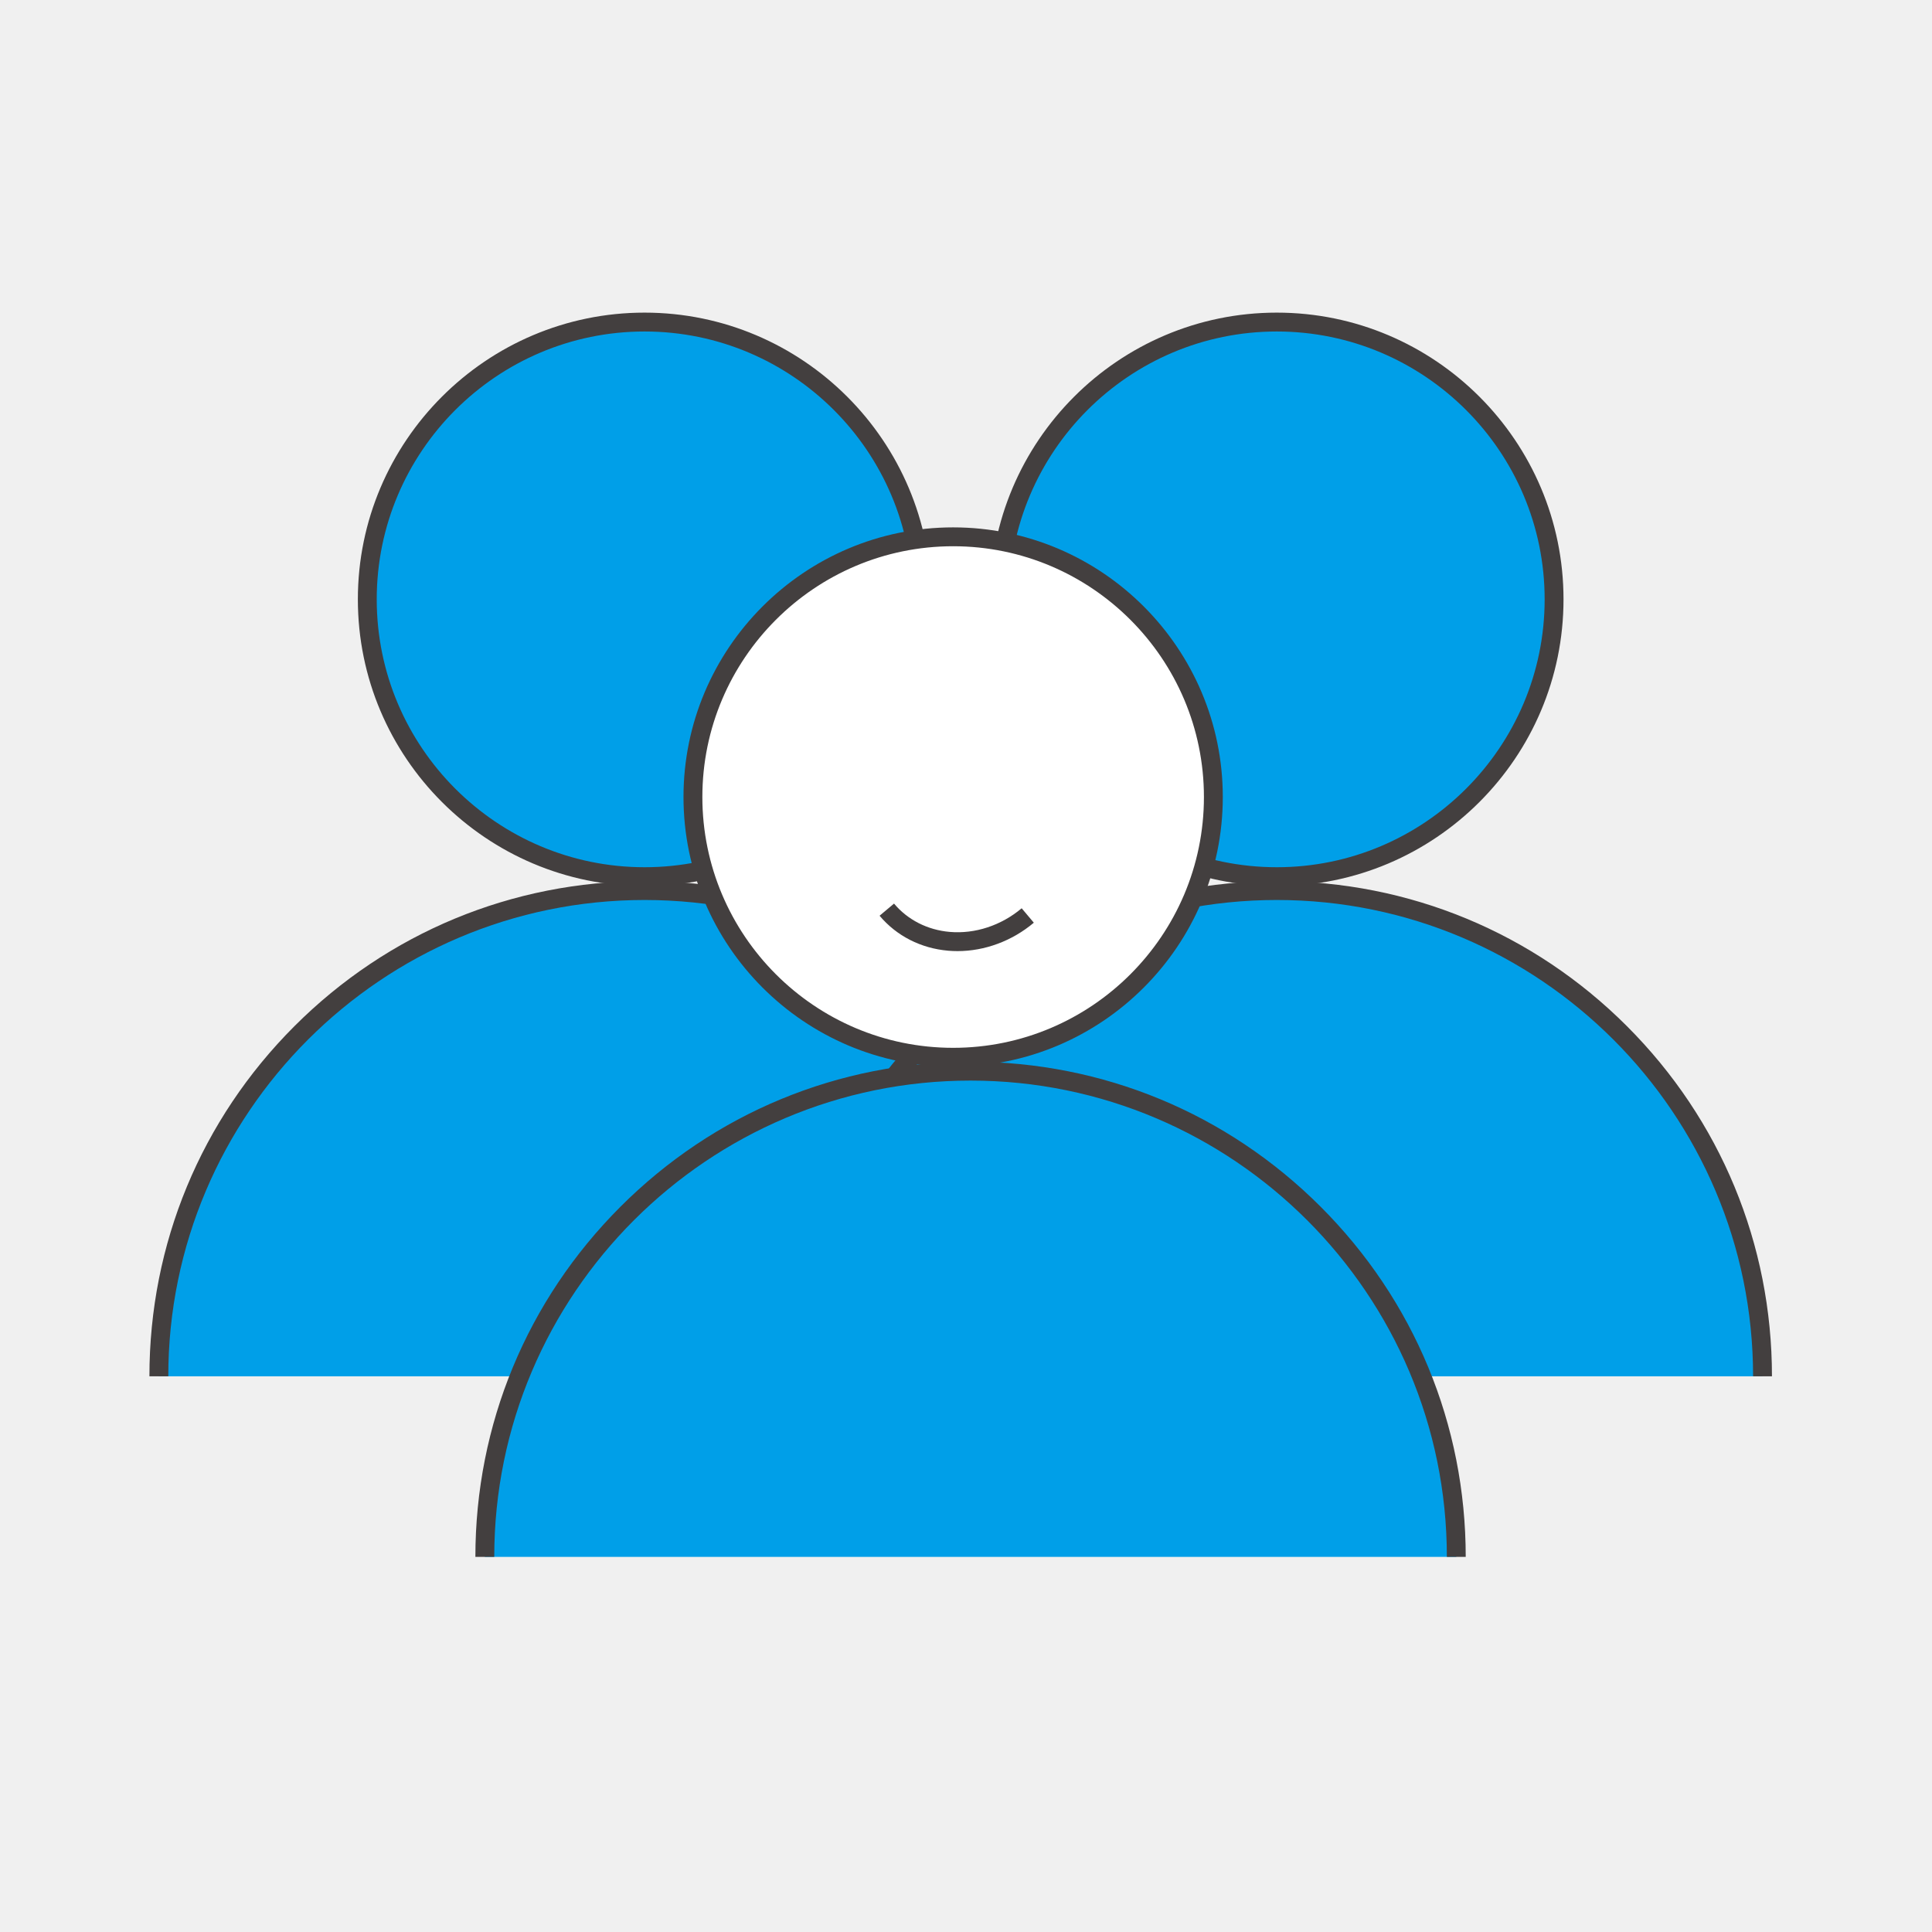
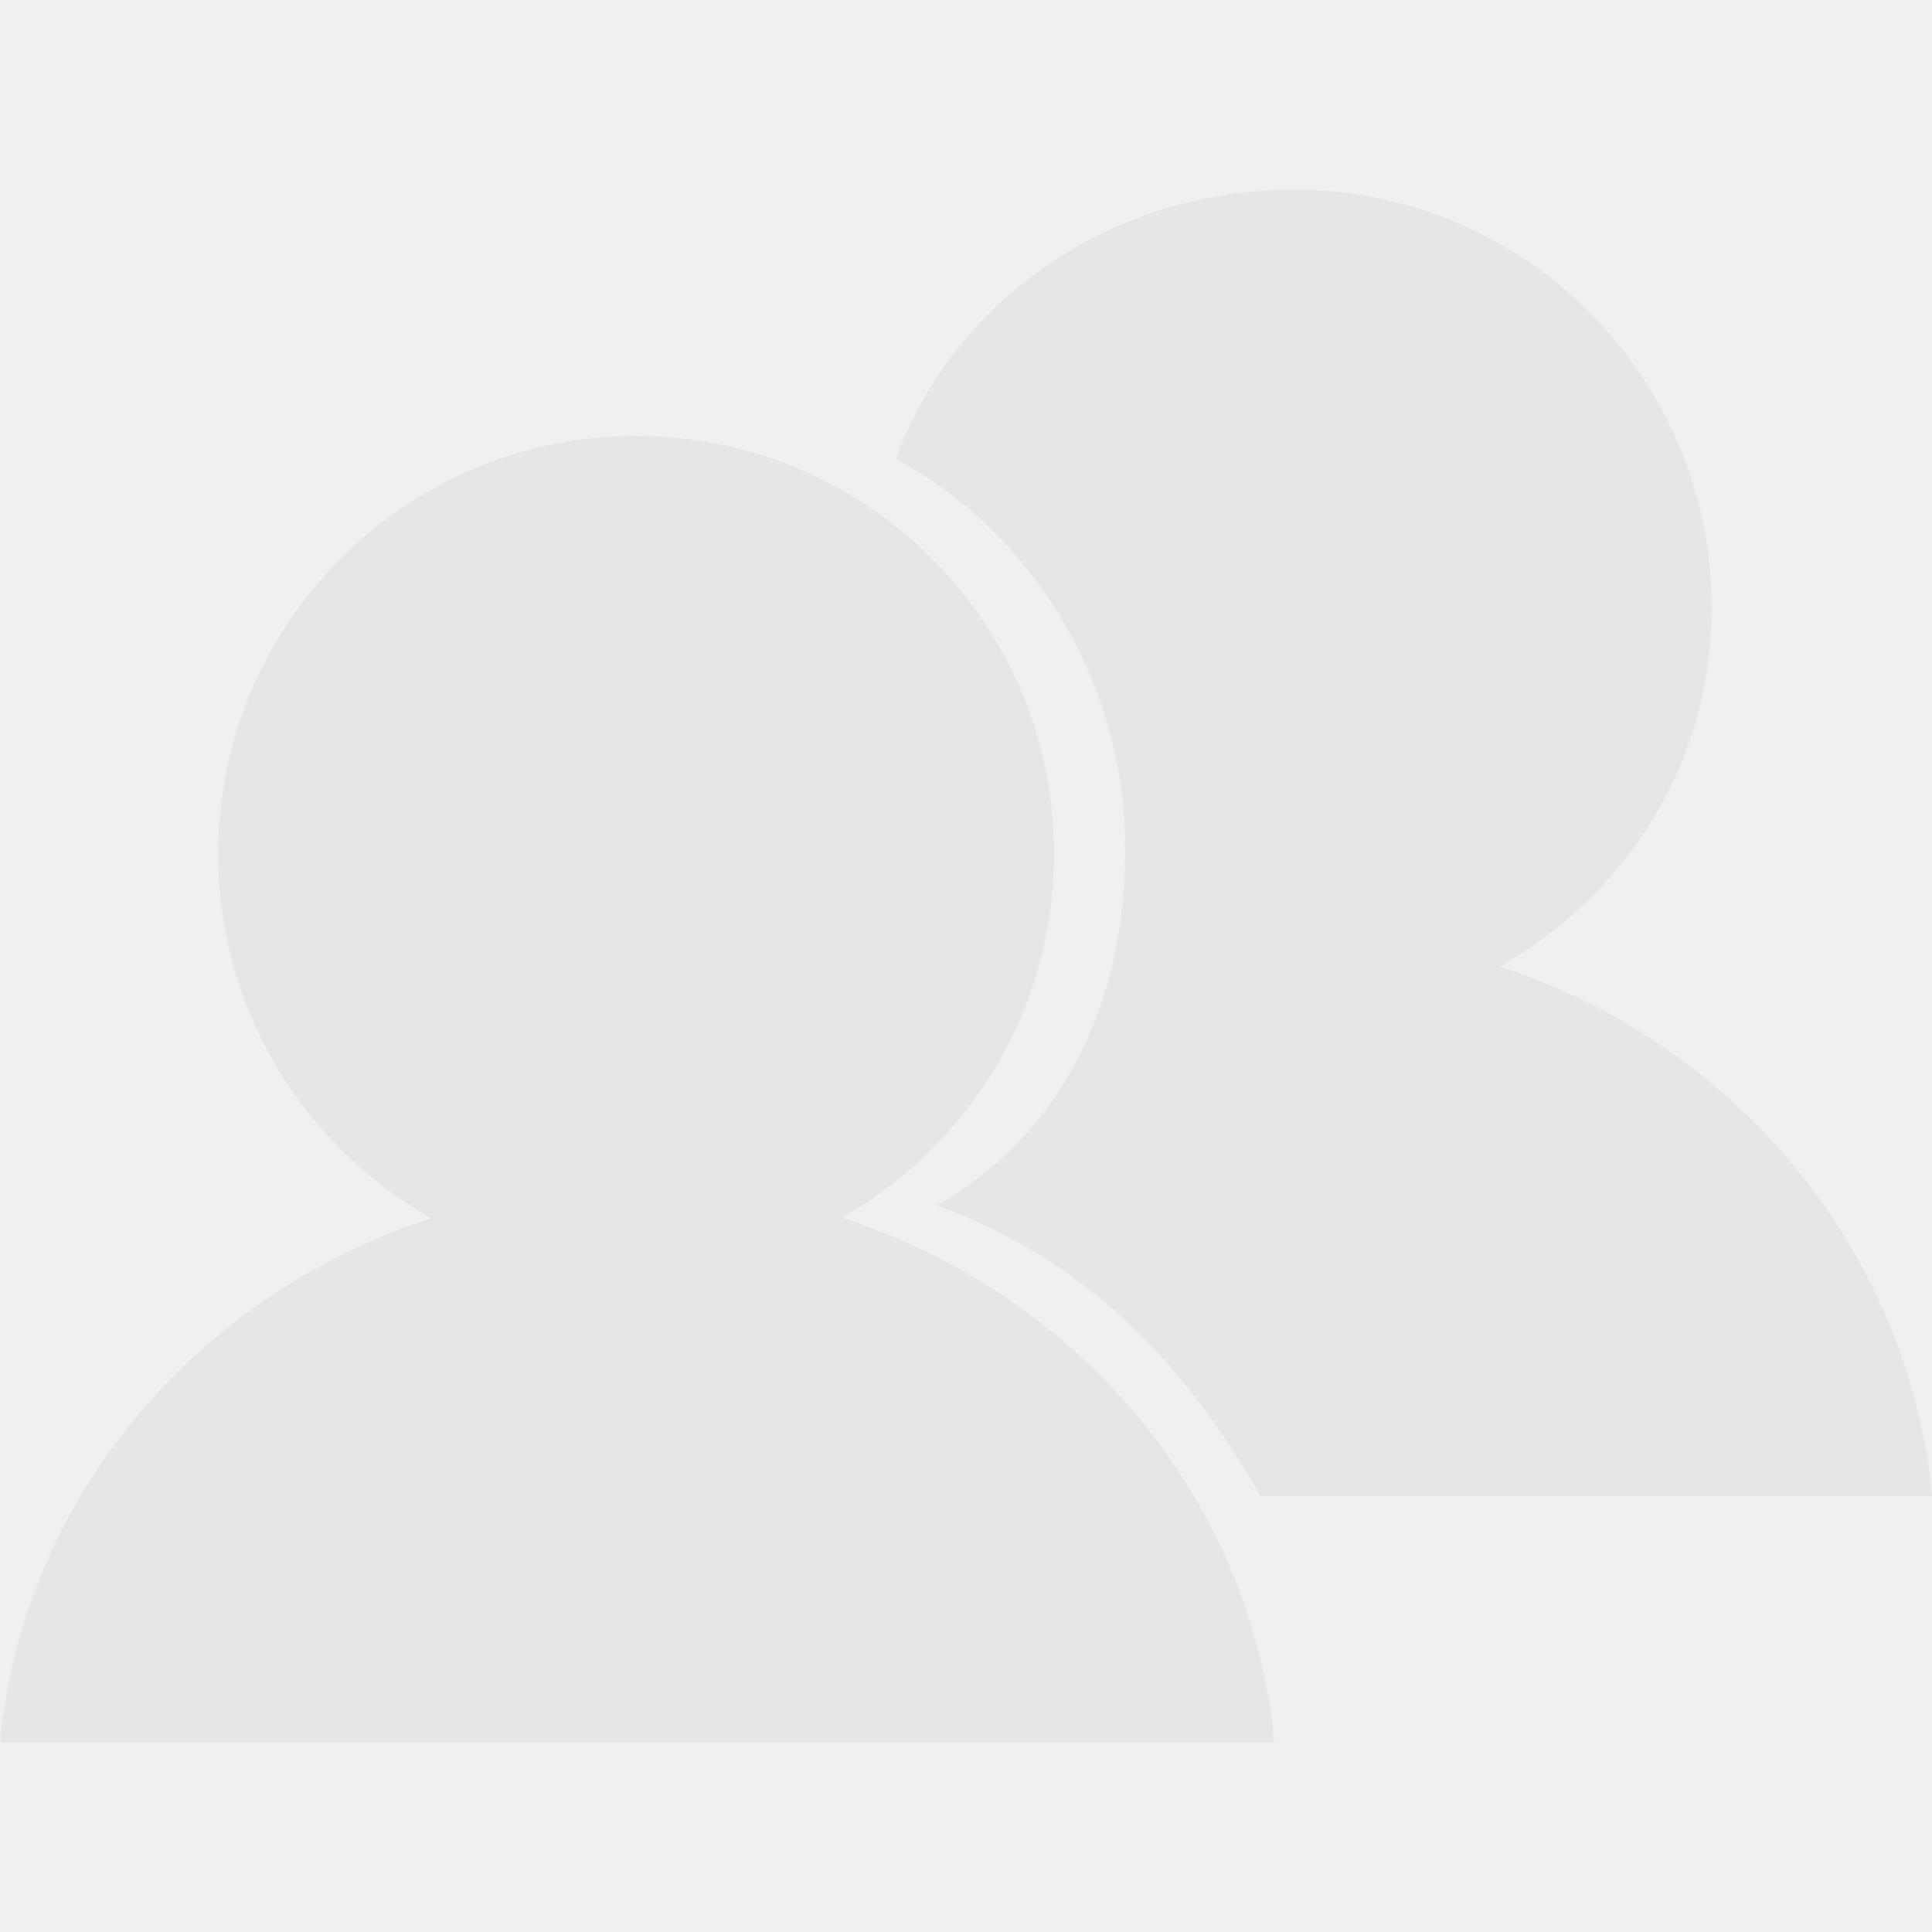
- <svg xmlns="http://www.w3.org/2000/svg" t="1584271444431" class="icon" viewBox="0 0 1024 1024" version="1.1" p-id="15105" width="200" height="200">
+ <svg xmlns="http://www.w3.org/2000/svg" t="1584361173698" class="icon" viewBox="0 0 1024 1024" version="1.1" p-id="12902" width="250" height="250">
  <defs>
    <style type="text/css" />
  </defs>
-   <path d="M488.609 317.669c0 81.171-65.799 146.981-146.971 146.981-81.163 0-146.962-65.81-146.962-146.981 0-81.172 65.799-146.972 146.962-146.972 81.171 0.001 146.971 65.801 146.971 146.972z" fill="#009FE8" p-id="15106" />
-   <path d="M341.637 469.65c-83.792 0-151.962-68.178-151.962-151.981 0-83.797 68.17-151.972 151.962-151.972 83.797 0 151.971 68.174 151.971 151.972 0.001 83.803-68.173 151.981-151.971 151.981z m0-293.952c-78.278 0-141.962 63.688-141.962 141.972 0 78.289 63.684 141.981 141.962 141.981 78.283 0 141.971-63.692 141.971-141.981 0.001-78.284-63.687-141.972-141.971-141.972z" fill="#433F3F" p-id="15107" />
-   <path d="M84.195 729.464c0-142.195 115.265-257.451 257.452-257.451 142.168 0 257.441 115.256 257.441 257.451" fill="#009FE8" p-id="15108" />
-   <path d="M604.088 729.464h-10c0-139.202-113.245-252.451-252.441-252.451-139.202 0-252.452 113.249-252.452 252.451h-10c0-70.106 27.3-136.015 76.871-185.584 49.569-49.569 115.477-76.867 185.581-76.867 70.097 0 136 27.298 185.569 76.867 49.571 49.57 76.872 115.478 76.872 185.584z" fill="#433F3F" p-id="15109" />
-   <path d="M823.695 317.669c0 81.171-65.8 146.981-146.971 146.981-81.173 0-146.973-65.81-146.973-146.981 0-81.172 65.8-146.972 146.973-146.972 81.171 0.001 146.971 65.801 146.971 146.972z" fill="#009FE8" p-id="15110" />
-   <path d="M676.724 469.65c-83.798 0-151.973-68.178-151.973-151.981 0-83.797 68.175-151.972 151.973-151.972 83.797 0 151.971 68.174 151.971 151.972 0 83.803-68.174 151.981-151.971 151.981z m0-293.952c-78.284 0-141.973 63.688-141.973 141.972 0 78.289 63.688 141.981 141.973 141.981 78.283 0 141.971-63.692 141.971-141.981 0-78.284-63.688-141.972-141.971-141.972z" fill="#433F3F" p-id="15111" />
-   <path d="M419.271 729.464c0-142.195 115.257-257.451 257.453-257.451 142.176 0 257.45 115.256 257.45 257.451" fill="#009FE8" p-id="15112" />
-   <path d="M939.174 729.464h-10c0-139.202-113.249-252.451-252.45-252.451-139.203 0-252.453 113.249-252.453 252.451h-10c0-70.107 27.299-136.016 76.868-185.584 49.568-49.569 115.478-76.867 185.585-76.867 70.101 0 136.006 27.298 185.576 76.867 49.573 49.57 76.874 115.478 76.874 185.584z" fill="#433F3F" p-id="15113" />
-   <path d="M643.105 422.438c0 76.153-61.741 137.93-137.921 137.93-76.179 0-137.919-61.777-137.919-137.93 0-76.18 61.741-137.92 137.919-137.92 76.18 0 137.921 61.741 137.921 137.92z" fill="#FFFFFF" p-id="15114" />
-   <path d="M505.184 565.368c-78.806 0-142.919-64.118-142.919-142.93 0-78.807 64.113-142.92 142.919-142.92 78.807 0 142.921 64.114 142.921 142.92 0 78.812-64.115 142.93-142.921 142.93z m0-275.85c-73.292 0-132.919 59.628-132.919 132.92 0 73.298 59.627 132.93 132.919 132.93 73.293 0 132.921-59.632 132.921-132.93 0-73.292-59.628-132.92-132.921-132.92z" fill="#433F3F" p-id="15115" />
-   <path d="M256.963 825.183c0-142.159 115.266-257.452 257.452-257.452 142.176 0 257.451 115.293 257.451 257.452" fill="#009FE8" p-id="15116" />
-   <path d="M776.866 825.183h-10c0-139.202-113.249-252.452-252.451-252.452-139.203 0-252.452 113.25-252.452 252.452h-10c0-70.093 27.3-135.997 76.871-185.571 49.574-49.577 115.481-76.881 185.582-76.881 70.097 0 136.002 27.304 185.577 76.881 49.573 49.575 76.873 115.479 76.873 185.571z" fill="#433F3F" p-id="15117" />
-   <path d="M507.505 504.11c-1.65 0-3.299-0.07-4.943-0.212-14.453-1.246-27.369-7.831-36.369-18.541l7.656-6.434c7.28 8.664 17.782 13.995 29.571 15.011 13.386 1.157 27.263-3.413 38.087-12.529l6.441 7.648c-11.519 9.704-26.023 15.057-40.443 15.057z" fill="#433F3F" p-id="15118" />
+   <path d="M446.2 645.4c67.1-38 112.5-110.2 112.5-192.8 0-122.3-99.2-221.5-221.5-221.5s-221.5 99.2-221.5 221.5c0 82.9 45.6 155 112.9 193.1C104.1 686.2 12.2 793.8 0 923.5h675.4C663.3 793.6 571 685.7 446.2 645.4z m0 0" fill="#e6e6e6" p-id="12903" />
+   <path d="M596.3 446.9c1.3 82.7-32.7 154-99.8 192 78 28.2 131.1 82.5 171.6 154.1H1024c-12.2-130-104.4-240.4-229.1-280.7 67.1-38 112.3-107.7 112.3-190.3 0-122.3-99.2-221.5-221.5-221.5-95.7 0-179.8 57.7-210.9 142.6 72.9 39.6 120.3 117.6 121.5 203.8z m0 0" fill="#e6e6e6" p-id="12904" />
</svg>
